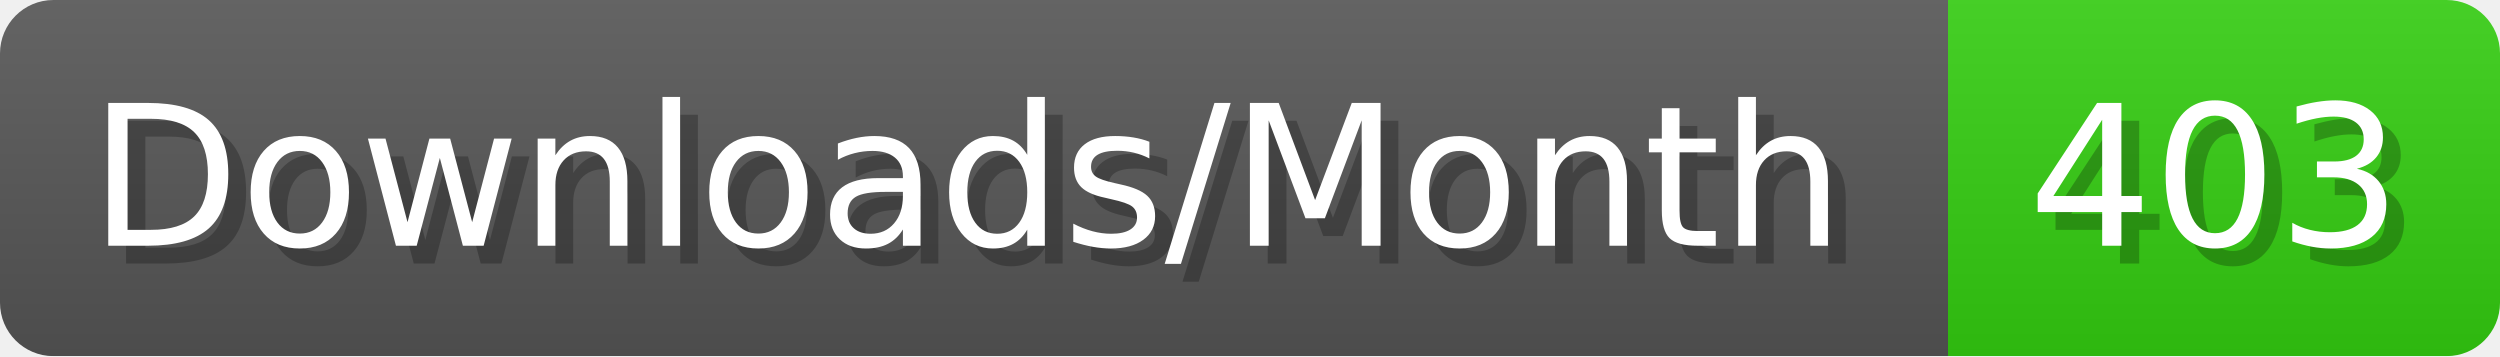
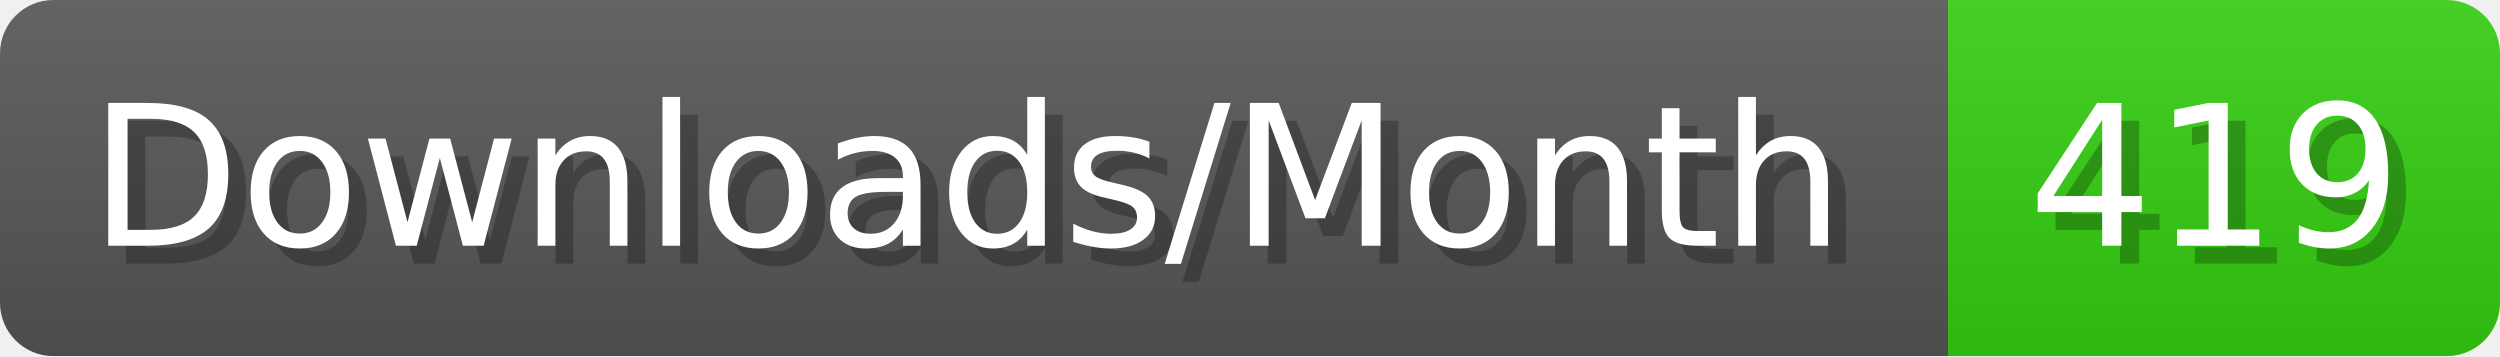
- <svg xmlns="http://www.w3.org/2000/svg" width="140.4" height="20" viewBox="0 0 1404 200" role="img" aria-label="Downloads/Month: 403">
+ <svg xmlns="http://www.w3.org/2000/svg" width="140.4" height="20" viewBox="0 0 1404 200" role="img" aria-label="Downloads/Month: 419">
  <linearGradient id="YlXUI" x2="0" y2="100%">
    <stop offset="0" stop-opacity=".1" stop-color="#EEE" />
    <stop offset="1" stop-opacity=".1" />
  </linearGradient>
  <mask id="JHhop">
    <rect width="1404" height="200" rx="30" fill="#FFF" />
  </mask>
  <g mask="url(#JHhop)">
    <rect width="1094" height="200" fill="#555" />
    <rect width="310" height="200" fill="#3C1" x="1094" />
    <rect width="1404" height="200" fill="url(#YlXUI)" />
  </g>
  <g aria-hidden="true" fill="#fff" text-anchor="start" font-family="Verdana,DejaVu Sans,sans-serif" font-size="110">
    <text x="60" y="148" textLength="994" fill="#000" opacity="0.25">Downloads/Month</text>
    <text x="50" y="138" textLength="994">Downloads/Month</text>
-     <text x="1149" y="148" textLength="210" fill="#000" opacity="0.25">403</text>
-     <text x="1139" y="138" textLength="210">403</text>
+     <text x="1149" y="148" textLength="210" fill="#000" opacity="0.25">419</text>
+     <text x="1139" y="138" textLength="210">419</text>
  </g>
</svg>
